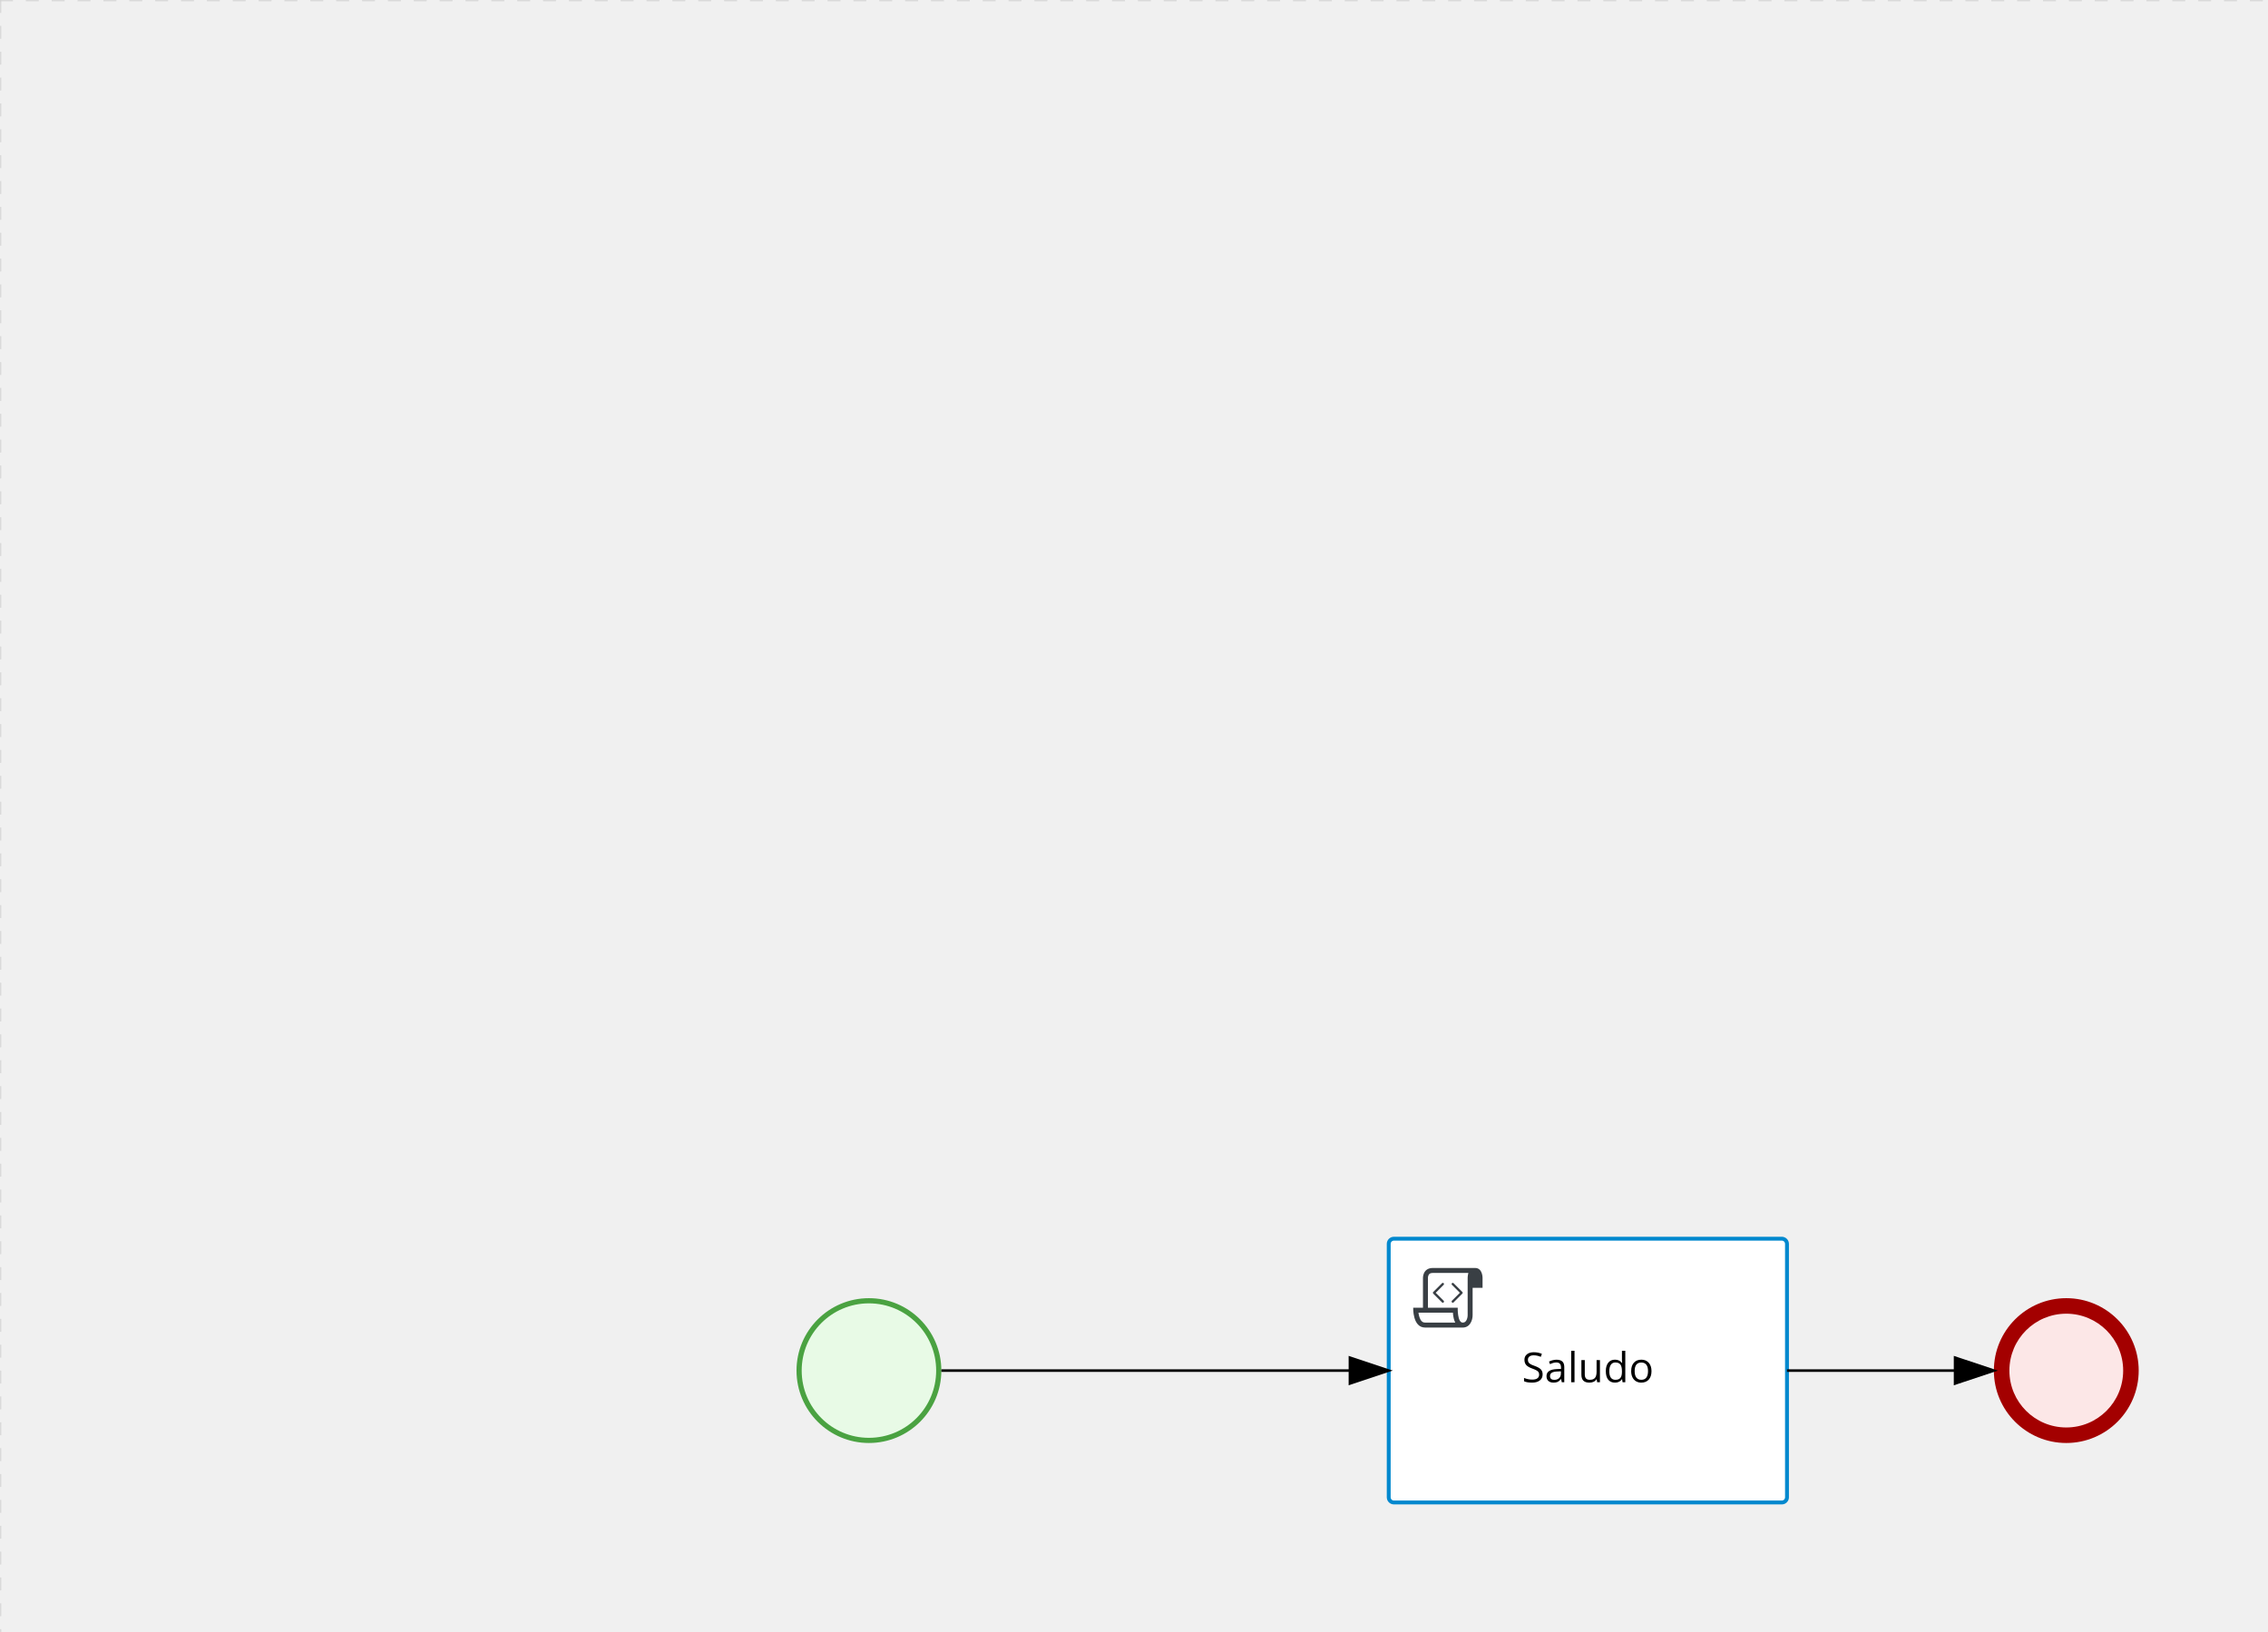
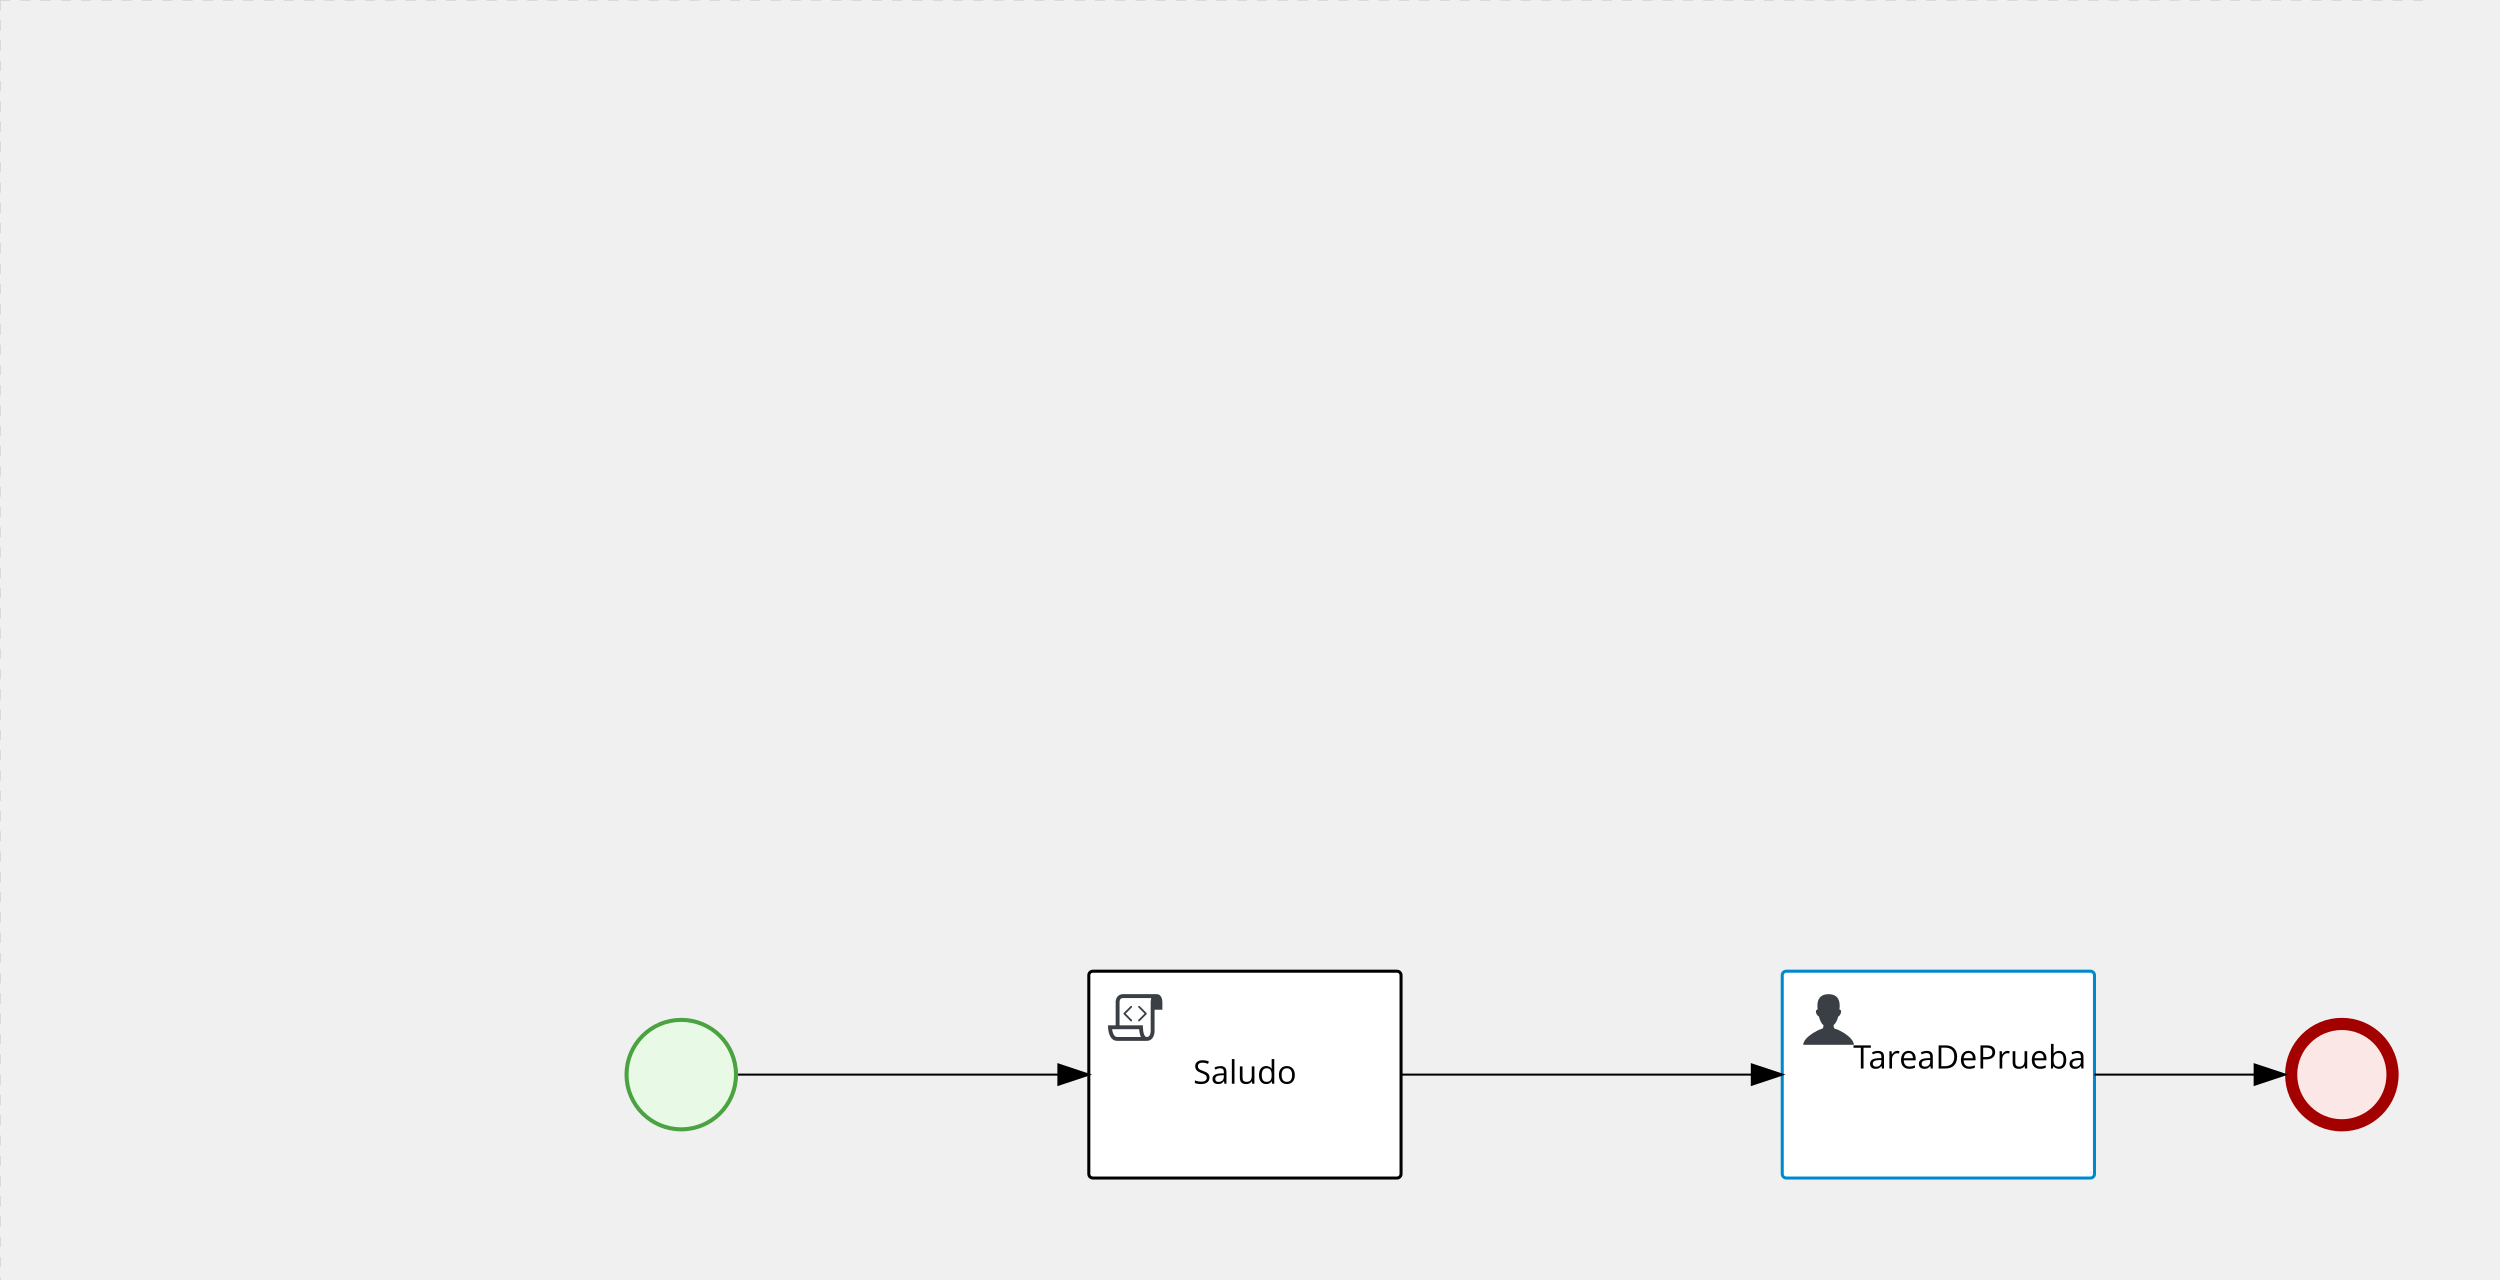
- <svg xmlns="http://www.w3.org/2000/svg" version="1.1" width="877" height="631" viewBox="0 0 877 631">
+ <svg xmlns="http://www.w3.org/2000/svg" version="1.1" width="1233" height="631" viewBox="0 0 1233 631">
  <defs />
  <g transform="matrix(1,0,0,1,0,0)">
    <g>
      <g>
        <g>
          <path fill="none" stroke="#d3d3d3" paint-order="fill stroke markers" d=" M 0 0 L 1200 0" stroke-miterlimit="10" stroke-opacity="0.8" stroke-dasharray="5" />
        </g>
        <g>
          <path fill="none" stroke="#d3d3d3" paint-order="fill stroke markers" d=" M 0 0 L 0 800" stroke-miterlimit="10" stroke-opacity="0.8" stroke-dasharray="5" />
        </g>
      </g>
-       <g id="_FEEA472F-C80E-408E-94BD-CED99FC92749" bpmn2nodeid="_FEEA472F-C80E-408E-94BD-CED99FC92749" transform="matrix(1,0,0,1,308,502)">
+       <g id="_0E8C5164-582A-42D3-BFD8-0D110C5F9E3D" bpmn2nodeid="_0E8C5164-582A-42D3-BFD8-0D110C5F9E3D" transform="matrix(1,0,0,1,879,479)">
+         <g>
+           <path fill="none" stroke="none" />
+         </g>
+         <g transform="matrix(1,0,0,1,0,0)">
+           <path fill="#ffffff" stroke="none" id="_0E8C5164-582A-42D3-BFD8-0D110C5F9E3D?shapeType=BACKGROUND" paint-order="stroke fill markers" d=" M 2 0 L 152 0 L 152 0 A 2 2 0 0 1 154 2 L 154 100 L 154 100 A 2 2 0 0 1 152 102 L 2 102 L 2 102 A 2 2 0 0 1 0 100 L 0 2 L 0 2 A 2 2 0 0 1 2 0 Z" />
+         </g>
+         <g transform="matrix(1,0,0,1,0,0)">
+           <path fill="none" stroke="rgb(0,136,206)" id="_0E8C5164-582A-42D3-BFD8-0D110C5F9E3D?shapeType=BORDER&amp;renderType=STROKE" paint-order="fill stroke markers" d=" M 2 0 L 152 0 L 152 0 A 2 2 0 0 1 154 2 L 154 100 L 154 100 A 2 2 0 0 1 152 102 L 2 102 L 2 102 A 2 2 0 0 1 0 100 L 0 2 L 0 2 A 2 2 0 0 1 2 0 Z" stroke-miterlimit="10" stroke-width="1.5" stroke-dasharray="" />
+         </g>
+         <g>
+           <g transform="matrix(0.06,0,0,0.06,9.4,9.4)">
+             <g transform="matrix(1,0,0,1,0,0)">
+               <path fill="#393f44" stroke="none" id="_0E8C5164-582A-42D3-BFD8-0D110C5F9E3D_task__Rp8r__WReX" paint-order="stroke fill markers" d=" M 0 0 M 16 445.21 C 16 440.869 18.784 431.129 22.001 424.217 C 35.768 394.64 77.283 359.28 129 333.084 C 144.516 325.224 157.347 319.964 167.807 317.174 C 171.932 316.074 175.729 314.414 176.525 313.363 C 178.894 310.234 180.914 302.908 181.727 294.5 L 182.5 286.5 L 178.507 283.455 C 166.303 274.146 154.284 251.678 148.04 226.5 C 145.611 216.707 145.056 215.462 142.984 215.158 C 141.703 214.97 138.083 212.243 134.939 209.099 C 123.233 197.393 116.891 177.376 121.44 166.49 C 123.002 162.751 128.155 159.01 131.75 159.004 C 134.448 159 134.471 158.603 132.914 138.788 C 130.927 113.496 134.279 92.265 143.132 74.076 C 152.232 55.38 167.569 42.882 189.049 36.66 C 210.203 30.532 237.797 30.532 258.951 36.66 C 300.042 48.563 318.958 83.806 314.955 141 C 314.32 150.075 313.624 157.788 313.409 158.14 C 313.194 158.493 314.575 159.073 316.479 159.43 C 328.929 161.766 330.986 177.018 321.496 196.621 C 316.903 206.109 309.357 214.508 304.817 215.185 C 303.023 215.453 302.293 217.146 299.943 226.5 C 296.659 239.567 294.474 245.305 287.948 257.995 C 282.491 268.606 273.035 281.109 268.108 284.229 L 264.871 286.278 L 265.518 292.889 C 266.345 301.33 268.639 309.871 270.877 312.837 C 272.067 314.415 275.002 315.79 280.063 317.139 C 291.069 320.075 303.617 325.274 321 334.102 C 369.815 358.891 410.848 393.758 425.032 422.5 C 429.07 430.682 432 440.232 432 445.21 L 432 448 L 224 448 L 16 448 L 16 445.21 Z" />
+             </g>
+           </g>
+         </g>
+         <g transform="matrix(1,0,0,1,4.04,13.68)">
+           <g transform="matrix(0.04,0,0,0.04,63.36,69.12)">
+             <g transform="matrix(1,0,0,1,0,0)">
+               <path fill="none" stroke="none" />
+             </g>
+             <g transform="matrix(1,0,0,1,0,0)">
+               <path fill="none" stroke="none" />
+             </g>
+           </g>
+         </g>
+         <g transform="matrix(1,0,0,1,35,36)">
+           <text fill="#000000" stroke="none" font-family="Open Sans" font-size="12pt" font-style="normal" font-weight="normal" text-decoration="normal" x="57.43" y="12" text-anchor="middle" dominant-baseline="alphabetic">TareaDePrueba</text>
+         </g>
+       </g>
+       <g id="_2CECFF2F-5008-4802-B24A-B109680096E9" bpmn2nodeid="_2CECFF2F-5008-4802-B24A-B109680096E9" transform="matrix(1,0,0,1,1127,502)">
        <g>
          <path fill="none" stroke="none" />
        </g>
        <g transform="matrix(0.125,0,0,0.125,0,0)">
          <g transform="matrix(1,0,0,1,0,0)">
-             <path fill="#e8fae6" stroke="none" id="_FEEA472F-C80E-408E-94BD-CED99FC92749?shapeType=BACKGROUND" paint-order="stroke fill markers" d=" M 0 0 M 444 224 C 444 263.9 434.2 300.8 414.4 334.5 C 394.7 368.2 368 394.9 334.4 414.5 C 300.8 434.1 263.9 444 224 444 C 184.1 444 147.2 434.2 113.5 414.4 C 79.8 394.7 53.1 368 33.5 334.4 C 13.9 300.8 4 263.9 4 224 C 4 184.1 13.8 147.2 33.6 113.5 C 53.4 79.8 80.1 53.1 113.6 33.5 C 147.1 13.9 184.1 4 224 4 C 263.9 4 300.8 13.8 334.5 33.6 C 368.2 53.4 394.9 80.1 414.5 113.6 C 434.1 147.1 444 184.1 444 224 Z" />
+             <path fill="#fce7e7" stroke="none" id="_2CECFF2F-5008-4802-B24A-B109680096E9?shapeType=BACKGROUND" paint-order="stroke fill markers" d=" M 0 0 M 444 224 C 444 263.9 434.2 300.8 414.4 334.5 C 394.7 368.2 368 394.9 334.4 414.5 C 300.8 434.1 263.9 444 224 444 C 184.1 444 147.2 434.2 113.5 414.4 C 79.8 394.7 53.1 368 33.5 334.4 C 13.9 300.8 4 263.9 4 224 C 4 184.1 13.8 147.2 33.6 113.5 C 53.4 79.8 80.1 53.1 113.6 33.5 C 147.1 13.9 184.1 4 224 4 C 263.9 4 300.8 13.8 334.5 33.6 C 368.2 53.4 394.9 80.1 414.5 113.6 C 434.1 147.1 444 184.1 444 224 Z" />
          </g>
          <g>
            <g transform="matrix(1,0,0,1,0,0)">
              <g transform="matrix(1,0,0,1,0,0)">
-                 <path fill="rgb(74,162,65)" stroke="none" id="_FEEA472F-C80E-408E-94BD-CED99FC92749?shapeType=BORDER&amp;renderType=FILL" paint-order="stroke fill markers" d=" M 0 0 M 224 0 C 100.3 0 0 100.3 0 224 C 0 347.7 100.3 448 224 448 C 347.7 448 448 347.7 448 224 C 448 100.3 347.7 0 224 0 Z M 0 0 M 224 432 C 109.1 432 16 338.9 16 224 C 16 109.1 109.1 16 224 16 C 338.9 16 432 109.1 432 224 C 432 338.9 338.9 432 224 432 Z" />
+                 <path fill="#a30000" stroke="none" id="_2CECFF2F-5008-4802-B24A-B109680096E9?shapeType=BORDER&amp;renderType=FILL" paint-order="stroke fill markers" d=" M 0 0 M 224 0 C 100.3 0 0 100.3 0 224 C 0 347.7 100.3 448 224 448 C 347.7 448 448 347.7 448 224 C 448 100.3 347.7 0 224 0 Z M 0 0 M 224 400 C 126.8 400 48 321.2 48 224 C 48 126.8 126.8 48 224 48 C 321.2 48 400 126.8 400 224 C 400 321.2 321.2 400 224 400 Z" />
              </g>
            </g>
          </g>
        </g>
        <g transform="matrix(1,0,0,1,28,61)" />
      </g>
-       <g transform="matrix(1,0,0,1,308,502)" />
      <g id="_6506DA47-3AC3-4047-B03E-65E9F60C422B" bpmn2nodeid="_6506DA47-3AC3-4047-B03E-65E9F60C422B" transform="matrix(1,0,0,1,537,479)">
        <g>
          <path fill="none" stroke="none" />
        </g>
        <g transform="matrix(1,0,0,1,0,0)">
          <path fill="#ffffff" stroke="none" id="_6506DA47-3AC3-4047-B03E-65E9F60C422B?shapeType=BACKGROUND" paint-order="stroke fill markers" d=" M 2 0 L 152 0 L 152 0 A 2 2 0 0 1 154 2 L 154 100 L 154 100 A 2 2 0 0 1 152 102 L 2 102 L 2 102 A 2 2 0 0 1 0 100 L 0 2 L 0 2 A 2 2 0 0 1 2 0 Z" />
        </g>
        <g transform="matrix(1,0,0,1,0,0)">
-           <path fill="none" stroke="rgb(0,136,206)" id="_6506DA47-3AC3-4047-B03E-65E9F60C422B?shapeType=BORDER&amp;renderType=STROKE" paint-order="fill stroke markers" d=" M 2 0 L 152 0 L 152 0 A 2 2 0 0 1 154 2 L 154 100 L 154 100 A 2 2 0 0 1 152 102 L 2 102 L 2 102 A 2 2 0 0 1 0 100 L 0 2 L 0 2 A 2 2 0 0 1 2 0 Z" stroke-miterlimit="10" stroke-width="1.5" stroke-dasharray="" />
+           <path fill="none" stroke="#000000" id="_6506DA47-3AC3-4047-B03E-65E9F60C422B?shapeType=BORDER&amp;renderType=STROKE" paint-order="fill stroke markers" d=" M 2 0 L 152 0 L 152 0 A 2 2 0 0 1 154 2 L 154 100 L 154 100 A 2 2 0 0 1 152 102 L 2 102 L 2 102 A 2 2 0 0 1 0 100 L 0 2 L 0 2 A 2 2 0 0 1 2 0 Z" stroke-miterlimit="10" stroke-width="1.5" stroke-dasharray="" />
        </g>
        <g>
          <g transform="matrix(0.06,0,0,0.06,9.4,9.4)">
            <g transform="matrix(1,0,0,1,0,0)">
              <path fill="#393f44" stroke="none" id="_6506DA47-3AC3-4047-B03E-65E9F60C422B_task__zJLF__xCwC" paint-order="stroke fill markers" d=" M 0 0 M 197.3 130.2 C 194.4 127.3 189.6 127.3 186.7 130.2 L 130.2 186.7 C 127.3 189.6 127.3 194.4 130.2 197.3 L 186.7 253.8 C 188.1 255.3 190.1 256 192 256 C 193.9 256 195.9 255.3 197.3 253.7 C 200.2 250.8 200.2 246 197.3 243.1 L 146.2 192 L 197.3 140.8 C 200.2 137.9 200.2 133.1 197.3 130.2 Z" />
            </g>
            <g transform="matrix(1,0,0,1,0,0)">
              <path fill="#393f44" stroke="none" id="_6506DA47-3AC3-4047-B03E-65E9F60C422B_task__zJLF__eBb6" paint-order="stroke fill markers" d=" M 0 0 M 261.3 130.2 C 258.4 127.3 253.6 127.3 250.7 130.2 C 247.8 133.1 247.8 137.9 250.7 140.8 L 301.8 191.9 L 250.7 243 C 247.8 245.9 247.8 250.7 250.7 253.6 C 252.1 255.3 254.1 256 256 256 C 257.9 256 259.9 255.3 261.3 253.8 L 317.8 197.3 C 320.7 194.4 320.7 189.6 317.8 186.7 L 261.3 130.2 Z" />
            </g>
            <g transform="matrix(1,0,0,1,0,0)">
              <path fill="#393f44" stroke="none" id="_6506DA47-3AC3-4047-B03E-65E9F60C422B_task__zJLF__4RHr" paint-order="stroke fill markers" d=" M 0 0 M 400 32 C 400 32 152.8 32 128 32 C 62 32 64 96 64 96 L 64 288 L 1 288 C 1 288 -4 416 78 416 L 320 416 C 368 416 384 368 384 336 C 384 314.2 384 224.4 384 160 L 448 160 L 448 96 C 448 96 449 32 400 32 Z M 0 0 M 78 383.9 C 68.5 383.9 61.6 381.1 55.5 374.9 C 43.4 362.4 37.5 339.6 34.9 320 L 256.9 320 C 257.1 322.7 257.3 325.4 257.6 328.2 C 260 351.6 264.7 370.1 271.9 383.9 L 78 383.9 L 78 383.9 Z M 0 0 M 352 336 C 352 345.9 349.6 360.3 342.9 371 C 337.2 380.1 330.4 384 320 384 C 285 384 288 288 288 288 L 96 288 L 96 96 L 96 95.9 L 96 95.1 C 96 90.6 97.6 78.3 104.7 71.2 C 106.5 69.4 111.9 64 128 64 L 356.5 64 C 354.4 72.8 352.8 81.8 352.2 89.9 C 352.2 90.5 352.1 91.1 352.1 91.7 C 352.1 92 352.1 92.3 352.1 92.6 C 352 94.8 352 96 352 96 L 352 160 L 352 336 Z" />
            </g>
          </g>
        </g>
        <g transform="matrix(1,0,0,1,51.49219,43.5)">
          <text fill="#000000" stroke="none" font-family="Open Sans" font-size="12pt" font-style="normal" font-weight="normal" text-decoration="normal" x="25.508" y="12" text-anchor="middle" dominant-baseline="alphabetic">Saludo</text>
        </g>
      </g>
-       <g id="_A28AB692-0293-4E7D-942C-A3A9025C24AF" bpmn2nodeid="_A28AB692-0293-4E7D-942C-A3A9025C24AF">
-         <g>
-           <path fill="none" stroke="rgb(0,0,0)" paint-order="fill stroke markers" d=" M 364 530 L 522 530" stroke-miterlimit="10" stroke-dasharray="" />
-         </g>
-         <g transform="matrix(1,0,0,1,364,530)" />
-         <g transform="matrix(6.123233995736766e-17,1,-1,6.123233995736766e-17,537,525)">
-           <path fill="rgb(0,0,0)" stroke="rgb(0,0,0)" paint-order="fill stroke markers" d=" M 10 15 L 0 15 L 5 0 Z" stroke-miterlimit="10" stroke-dasharray="" />
-         </g>
-         <g transform="matrix(1,0,0,1,364,520)" />
-       </g>
-       <g id="_F444F51C-3E26-4AAF-85AA-CE6247EAE2EA" bpmn2nodeid="_F444F51C-3E26-4AAF-85AA-CE6247EAE2EA" transform="matrix(1,0,0,1,771,502)">
+       <g id="_FEEA472F-C80E-408E-94BD-CED99FC92749" bpmn2nodeid="_FEEA472F-C80E-408E-94BD-CED99FC92749" transform="matrix(1,0,0,1,308,502)">
        <g>
          <path fill="none" stroke="none" />
        </g>
        <g transform="matrix(0.125,0,0,0.125,0,0)">
          <g transform="matrix(1,0,0,1,0,0)">
-             <path fill="#fce7e7" stroke="none" id="_F444F51C-3E26-4AAF-85AA-CE6247EAE2EA?shapeType=BACKGROUND" paint-order="stroke fill markers" d=" M 0 0 M 444 224 C 444 263.9 434.2 300.8 414.4 334.5 C 394.7 368.2 368 394.9 334.4 414.5 C 300.8 434.1 263.9 444 224 444 C 184.1 444 147.2 434.2 113.5 414.4 C 79.8 394.7 53.1 368 33.5 334.4 C 13.9 300.8 4 263.9 4 224 C 4 184.1 13.8 147.2 33.6 113.5 C 53.4 79.8 80.1 53.1 113.6 33.5 C 147.1 13.9 184.1 4 224 4 C 263.9 4 300.8 13.8 334.5 33.6 C 368.2 53.4 394.9 80.1 414.5 113.6 C 434.1 147.1 444 184.1 444 224 Z" />
+             <path fill="#e8fae6" stroke="none" id="_FEEA472F-C80E-408E-94BD-CED99FC92749?shapeType=BACKGROUND" paint-order="stroke fill markers" d=" M 0 0 M 444 224 C 444 263.9 434.2 300.8 414.4 334.5 C 394.7 368.2 368 394.9 334.4 414.5 C 300.8 434.1 263.9 444 224 444 C 184.1 444 147.2 434.2 113.5 414.4 C 79.8 394.7 53.1 368 33.5 334.4 C 13.9 300.8 4 263.9 4 224 C 4 184.1 13.8 147.2 33.6 113.5 C 53.4 79.8 80.1 53.1 113.6 33.5 C 147.1 13.9 184.1 4 224 4 C 263.9 4 300.8 13.8 334.5 33.6 C 368.2 53.4 394.9 80.1 414.5 113.6 C 434.1 147.1 444 184.1 444 224 Z" />
          </g>
          <g>
            <g transform="matrix(1,0,0,1,0,0)">
              <g transform="matrix(1,0,0,1,0,0)">
-                 <path fill="rgb(163,0,0)" stroke="none" id="_F444F51C-3E26-4AAF-85AA-CE6247EAE2EA?shapeType=BORDER&amp;renderType=FILL" paint-order="stroke fill markers" d=" M 0 0 M 224 0 C 100.3 0 0 100.3 0 224 C 0 347.7 100.3 448 224 448 C 347.7 448 448 347.7 448 224 C 448 100.3 347.7 0 224 0 Z M 0 0 M 224 400 C 126.8 400 48 321.2 48 224 C 48 126.8 126.8 48 224 48 C 321.2 48 400 126.8 400 224 C 400 321.2 321.2 400 224 400 Z" />
+                 <path fill="#4aa241" stroke="none" id="_FEEA472F-C80E-408E-94BD-CED99FC92749?shapeType=BORDER&amp;renderType=FILL" paint-order="stroke fill markers" d=" M 0 0 M 224 0 C 100.3 0 0 100.3 0 224 C 0 347.7 100.3 448 224 448 C 347.7 448 448 347.7 448 224 C 448 100.3 347.7 0 224 0 Z M 0 0 M 224 432 C 109.1 432 16 338.9 16 224 C 16 109.1 109.1 16 224 16 C 338.9 16 432 109.1 432 224 C 432 338.9 338.9 432 224 432 Z" />
              </g>
            </g>
          </g>
        </g>
        <g transform="matrix(1,0,0,1,28,61)" />
      </g>
-       <g id="_D17676C7-1C2B-4773-9C22-B176F3820544" bpmn2nodeid="_D17676C7-1C2B-4773-9C22-B176F3820544">
+       <g id="_A28AB692-0293-4E7D-942C-A3A9025C24AF" bpmn2nodeid="_A28AB692-0293-4E7D-942C-A3A9025C24AF">
        <g>
-           <path fill="none" stroke="#000000" paint-order="fill stroke markers" d=" M 691 530 L 756 530" stroke-miterlimit="10" stroke-dasharray="" />
+           <path fill="none" stroke="#000000" paint-order="fill stroke markers" d=" M 364 530 L 522 530" stroke-miterlimit="10" stroke-dasharray="" />
+         </g>
+         <g transform="matrix(1,0,0,1,364,530)" />
+         <g transform="matrix(6.123233995736766e-17,1,-1,6.123233995736766e-17,537,525)">
+           <path fill="#000000" stroke="#000000" paint-order="fill stroke markers" d=" M 10 15 L 0 15 L 5 0 Z" stroke-miterlimit="10" stroke-dasharray="" />
+         </g>
+         <g transform="matrix(1,0,0,1,364,520)" />
+       </g>
+       <g id="_087C71B0-3EB6-4C57-9C0D-60F2BEC987F4" bpmn2nodeid="_087C71B0-3EB6-4C57-9C0D-60F2BEC987F4">
+         <g>
+           <path fill="none" stroke="#000000" paint-order="fill stroke markers" d=" M 691 530 L 864 530" stroke-miterlimit="10" stroke-dasharray="" />
        </g>
        <g transform="matrix(1,0,0,1,691,530)" />
-         <g transform="matrix(6.123233995736766e-17,1,-1,6.123233995736766e-17,771,525)">
+         <g transform="matrix(6.123233995736766e-17,1,-1,6.123233995736766e-17,879,525)">
          <path fill="#000000" stroke="#000000" paint-order="fill stroke markers" d=" M 10 15 L 0 15 L 5 0 Z" stroke-miterlimit="10" stroke-dasharray="" />
        </g>
        <g transform="matrix(1,0,0,1,691,520)" />
      </g>
-       <g transform="matrix(1,0,0,1,771,502)" />
+       <g id="_A9181BE1-144F-4068-99B1-FD8038D3A52C" bpmn2nodeid="_A9181BE1-144F-4068-99B1-FD8038D3A52C">
+         <g>
+           <path fill="none" stroke="#000000" paint-order="fill stroke markers" d=" M 1033 530 L 1112 530" stroke-miterlimit="10" stroke-dasharray="" />
+         </g>
+         <g transform="matrix(1,0,0,1,1033,530)" />
+         <g transform="matrix(6.123233995736766e-17,1,-1,6.123233995736766e-17,1127,525)">
+           <path fill="#000000" stroke="#000000" paint-order="fill stroke markers" d=" M 10 15 L 0 15 L 5 0 Z" stroke-miterlimit="10" stroke-dasharray="" />
+         </g>
+         <g transform="matrix(1,0,0,1,1033,520)" />
+       </g>
+       <g transform="matrix(1,0,0,1,1127,502)" />
      <g transform="matrix(1,0,0,1,537,479)" />
+       <g transform="matrix(1,0,0,1,308,502)" />
+       <g transform="matrix(1,0,0,1,879,479)" />
    </g>
  </g>
</svg>
